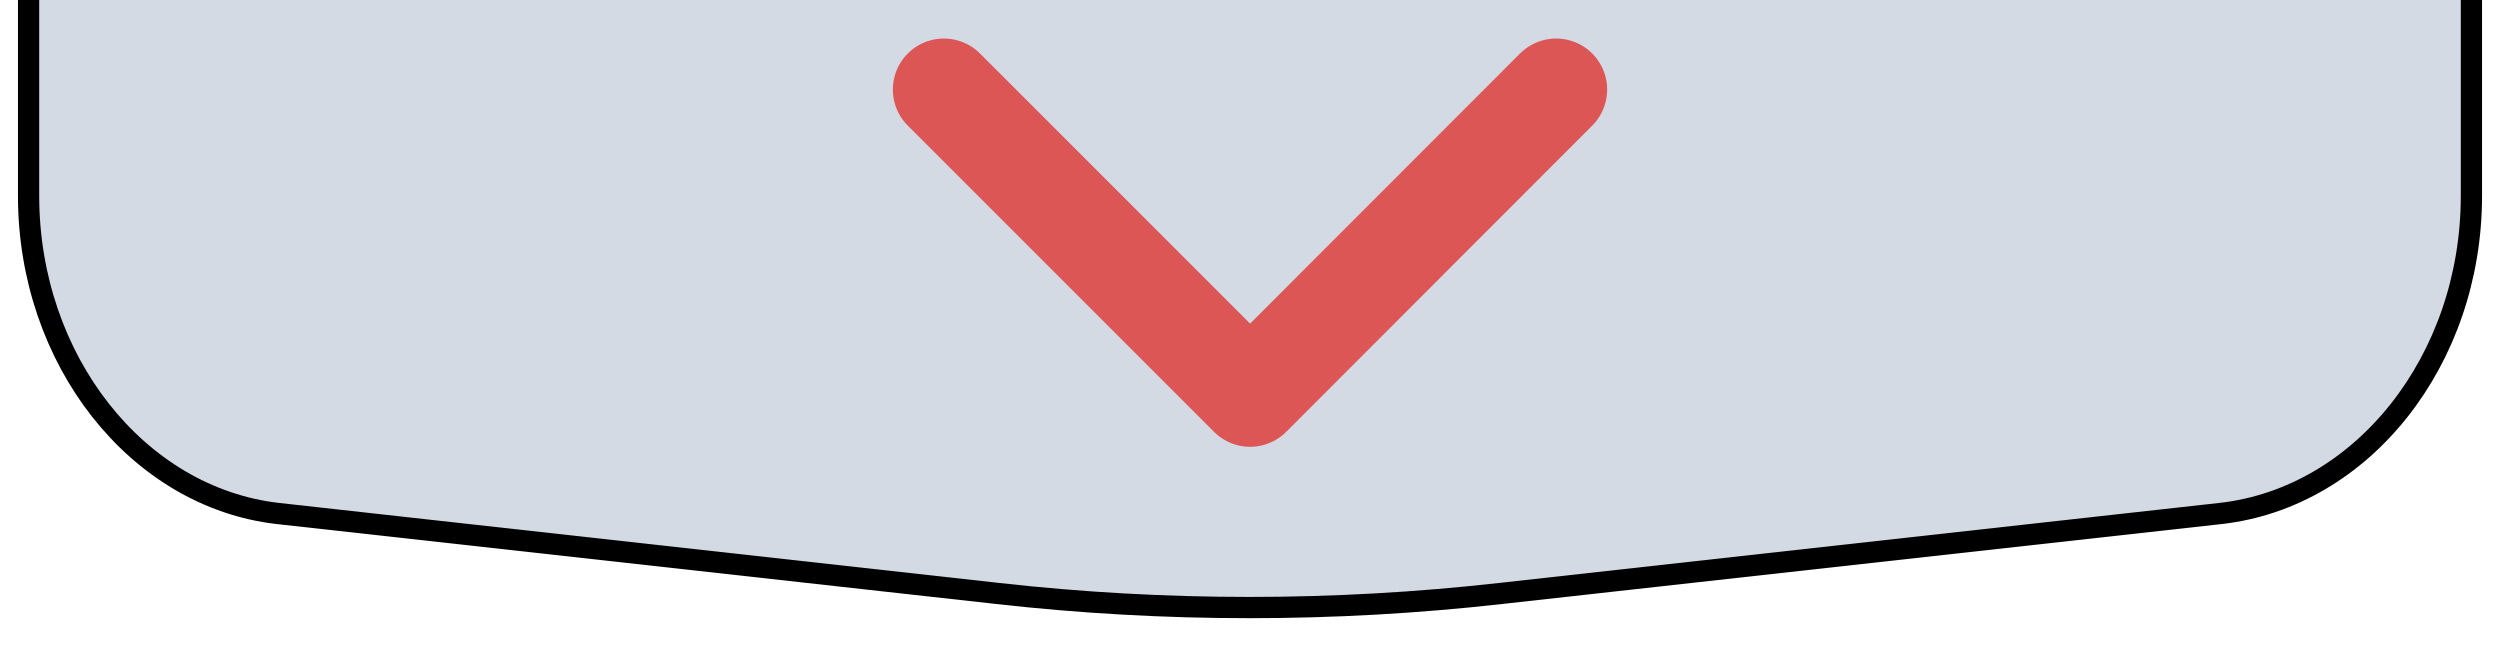
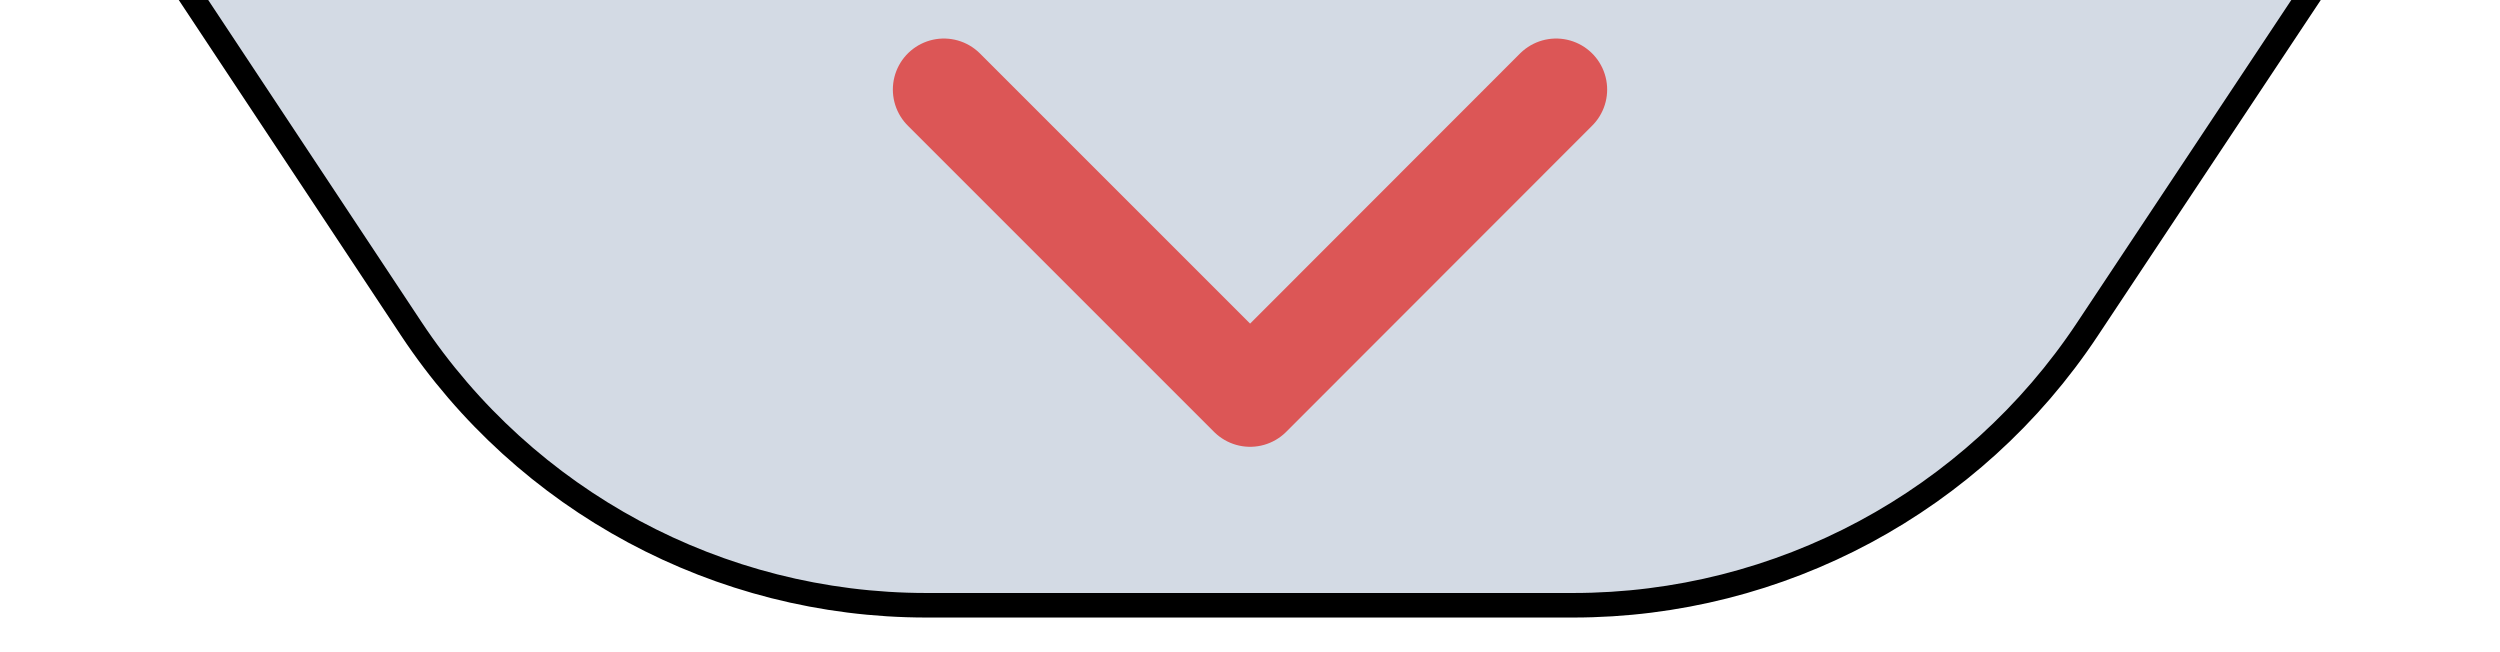
<svg xmlns="http://www.w3.org/2000/svg" id="Layer_1" data-name="Layer 1" viewBox="0 0 125.07 32.58">
-   <path d="M111.08,25.69l-36,4a112.68,112.68,0,0,1-25.17,0l-36-4C6.86,24.89,1.43,18,1.43,9.8V-1H123.64V9.8C123.64,18,118.21,24.89,111.08,25.69Z" style="fill:#d3dae4;stroke:#000;stroke-miterlimit:10;stroke-width:1.063px" />
+   <path d="M124.73-14.1H.34L20.57,16.44A30.92,30.92,0,0,0,46.33,30.28H78.7a30.87,30.87,0,0,0,25.73-13.81Z" style="fill:#d3dae4;stroke:#000;stroke-miterlimit:10;stroke-width:1.228px" />
  <path d="M47.22,4.48,62.54,19.8,77.85,4.48" style="fill:none;stroke:#dc5656;stroke-linecap:round;stroke-linejoin:round;stroke-width:5.105px" />
</svg>
